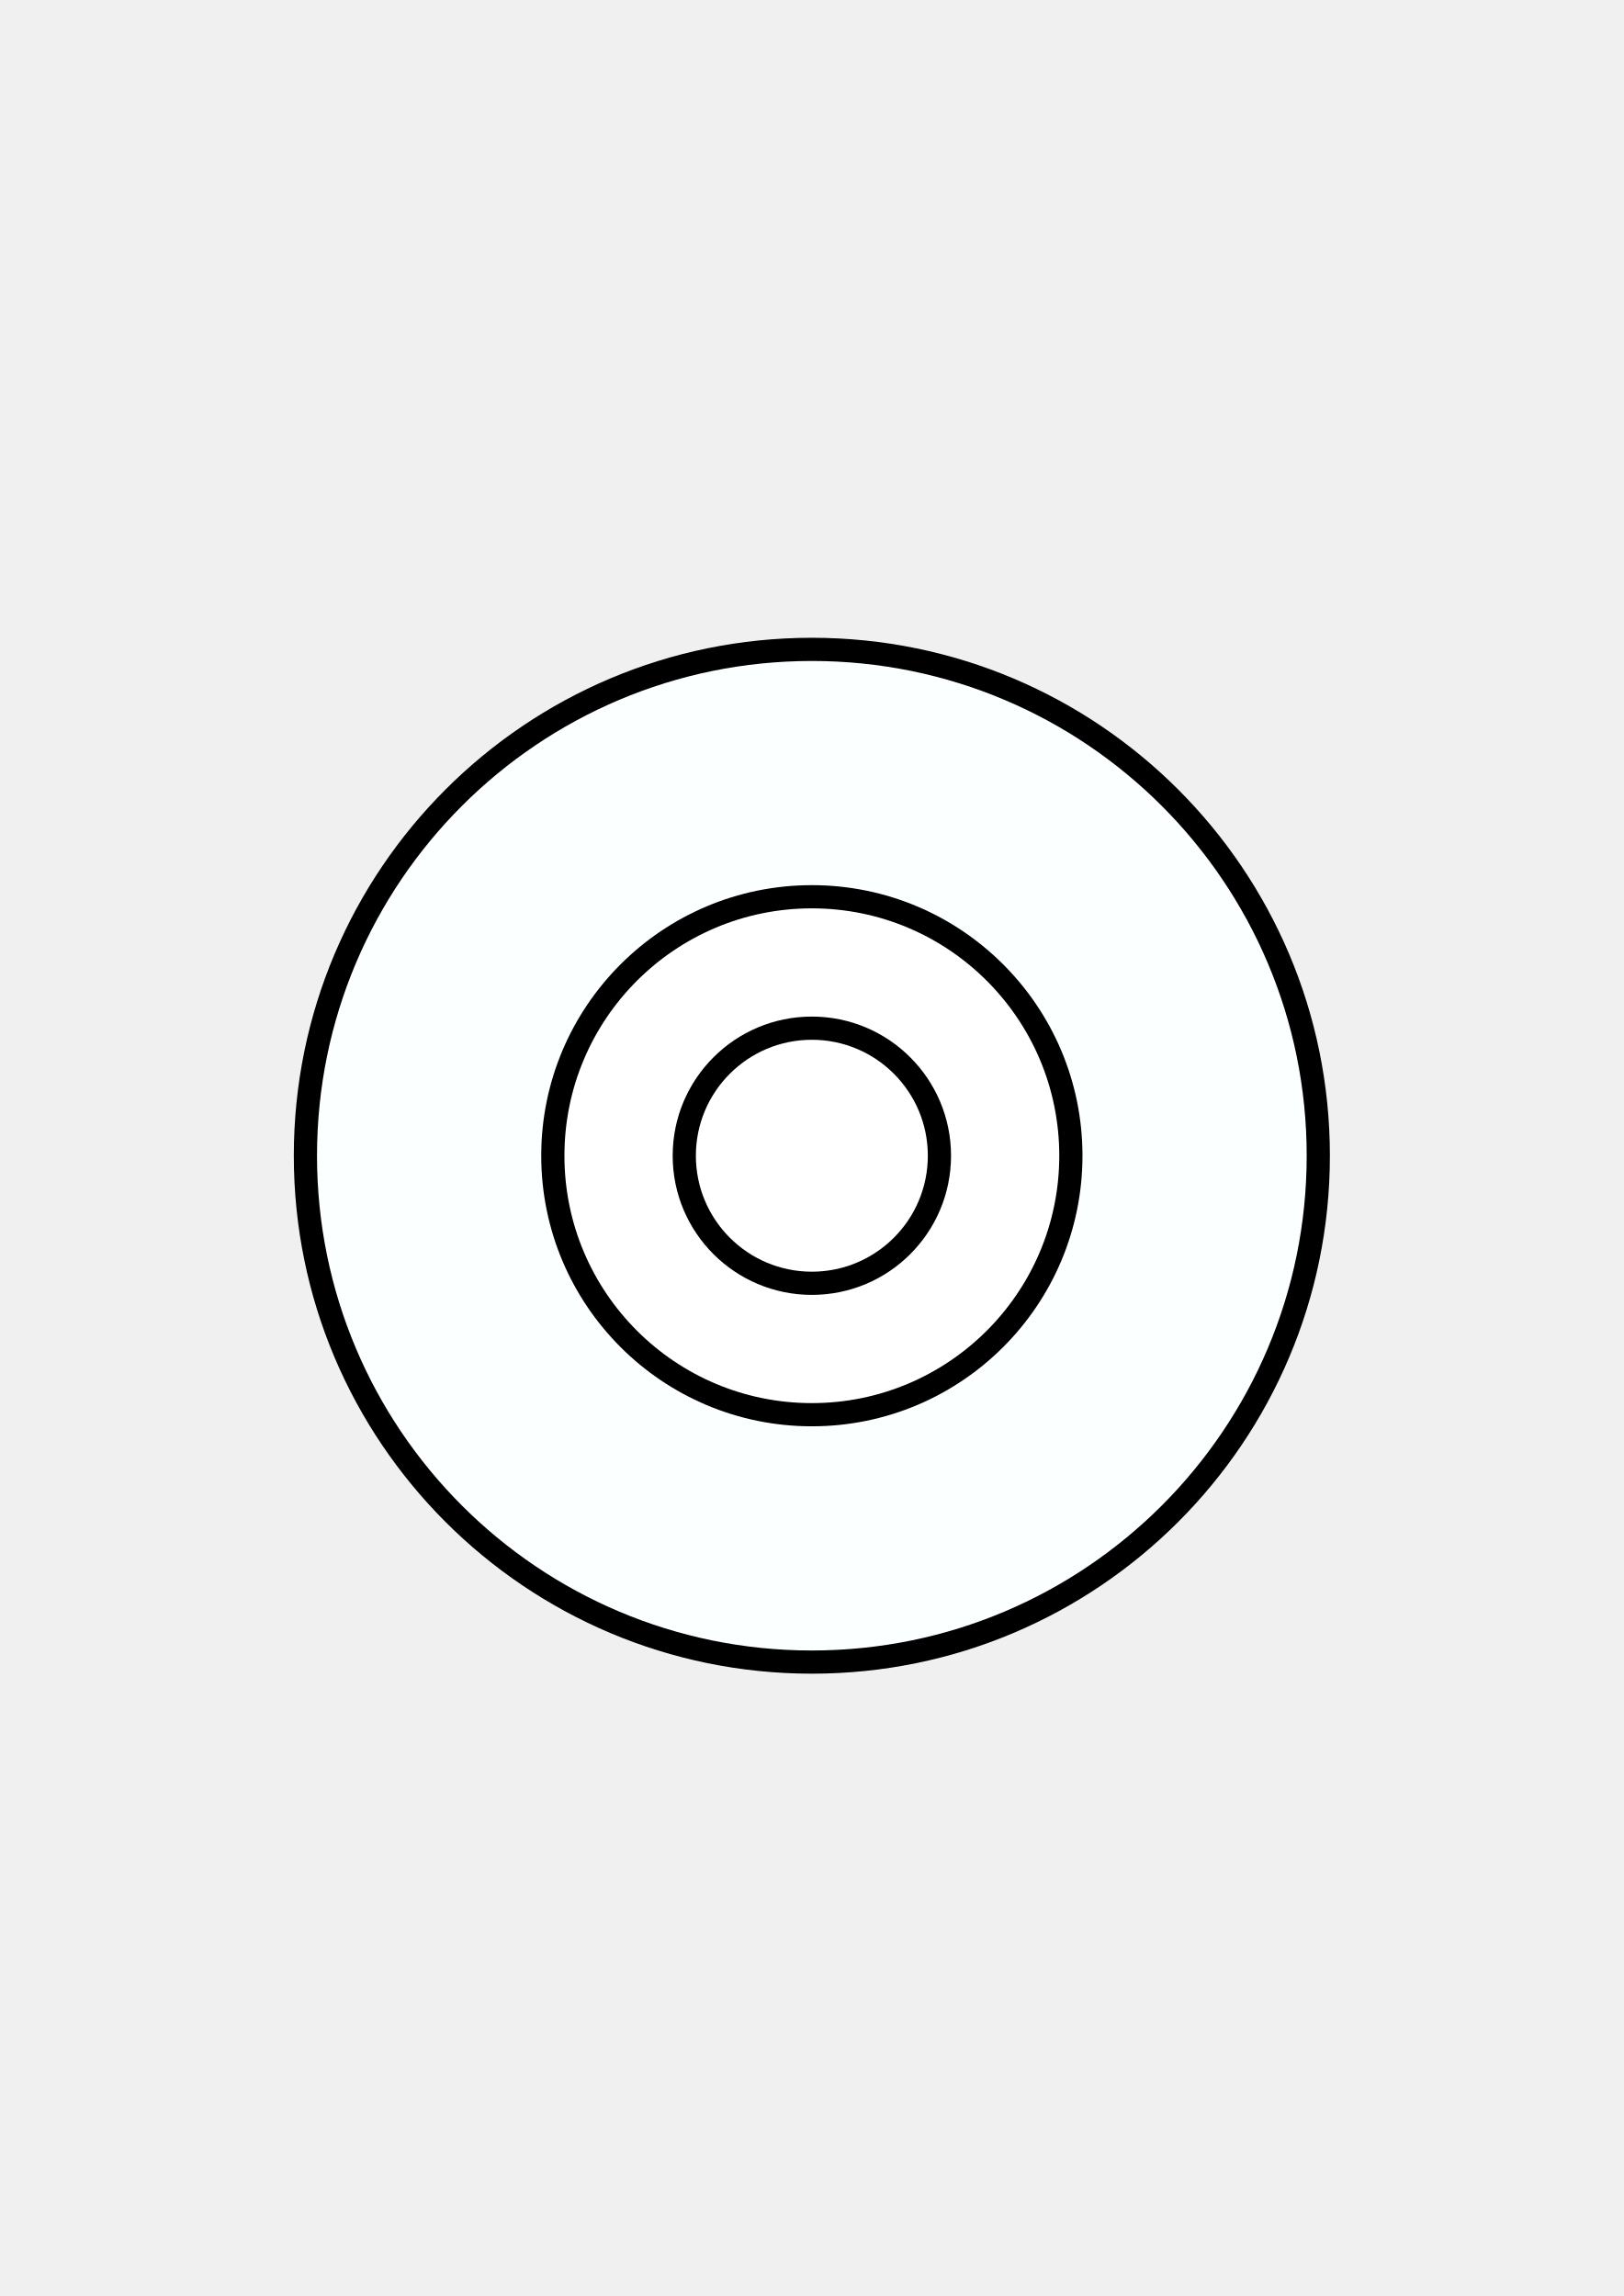
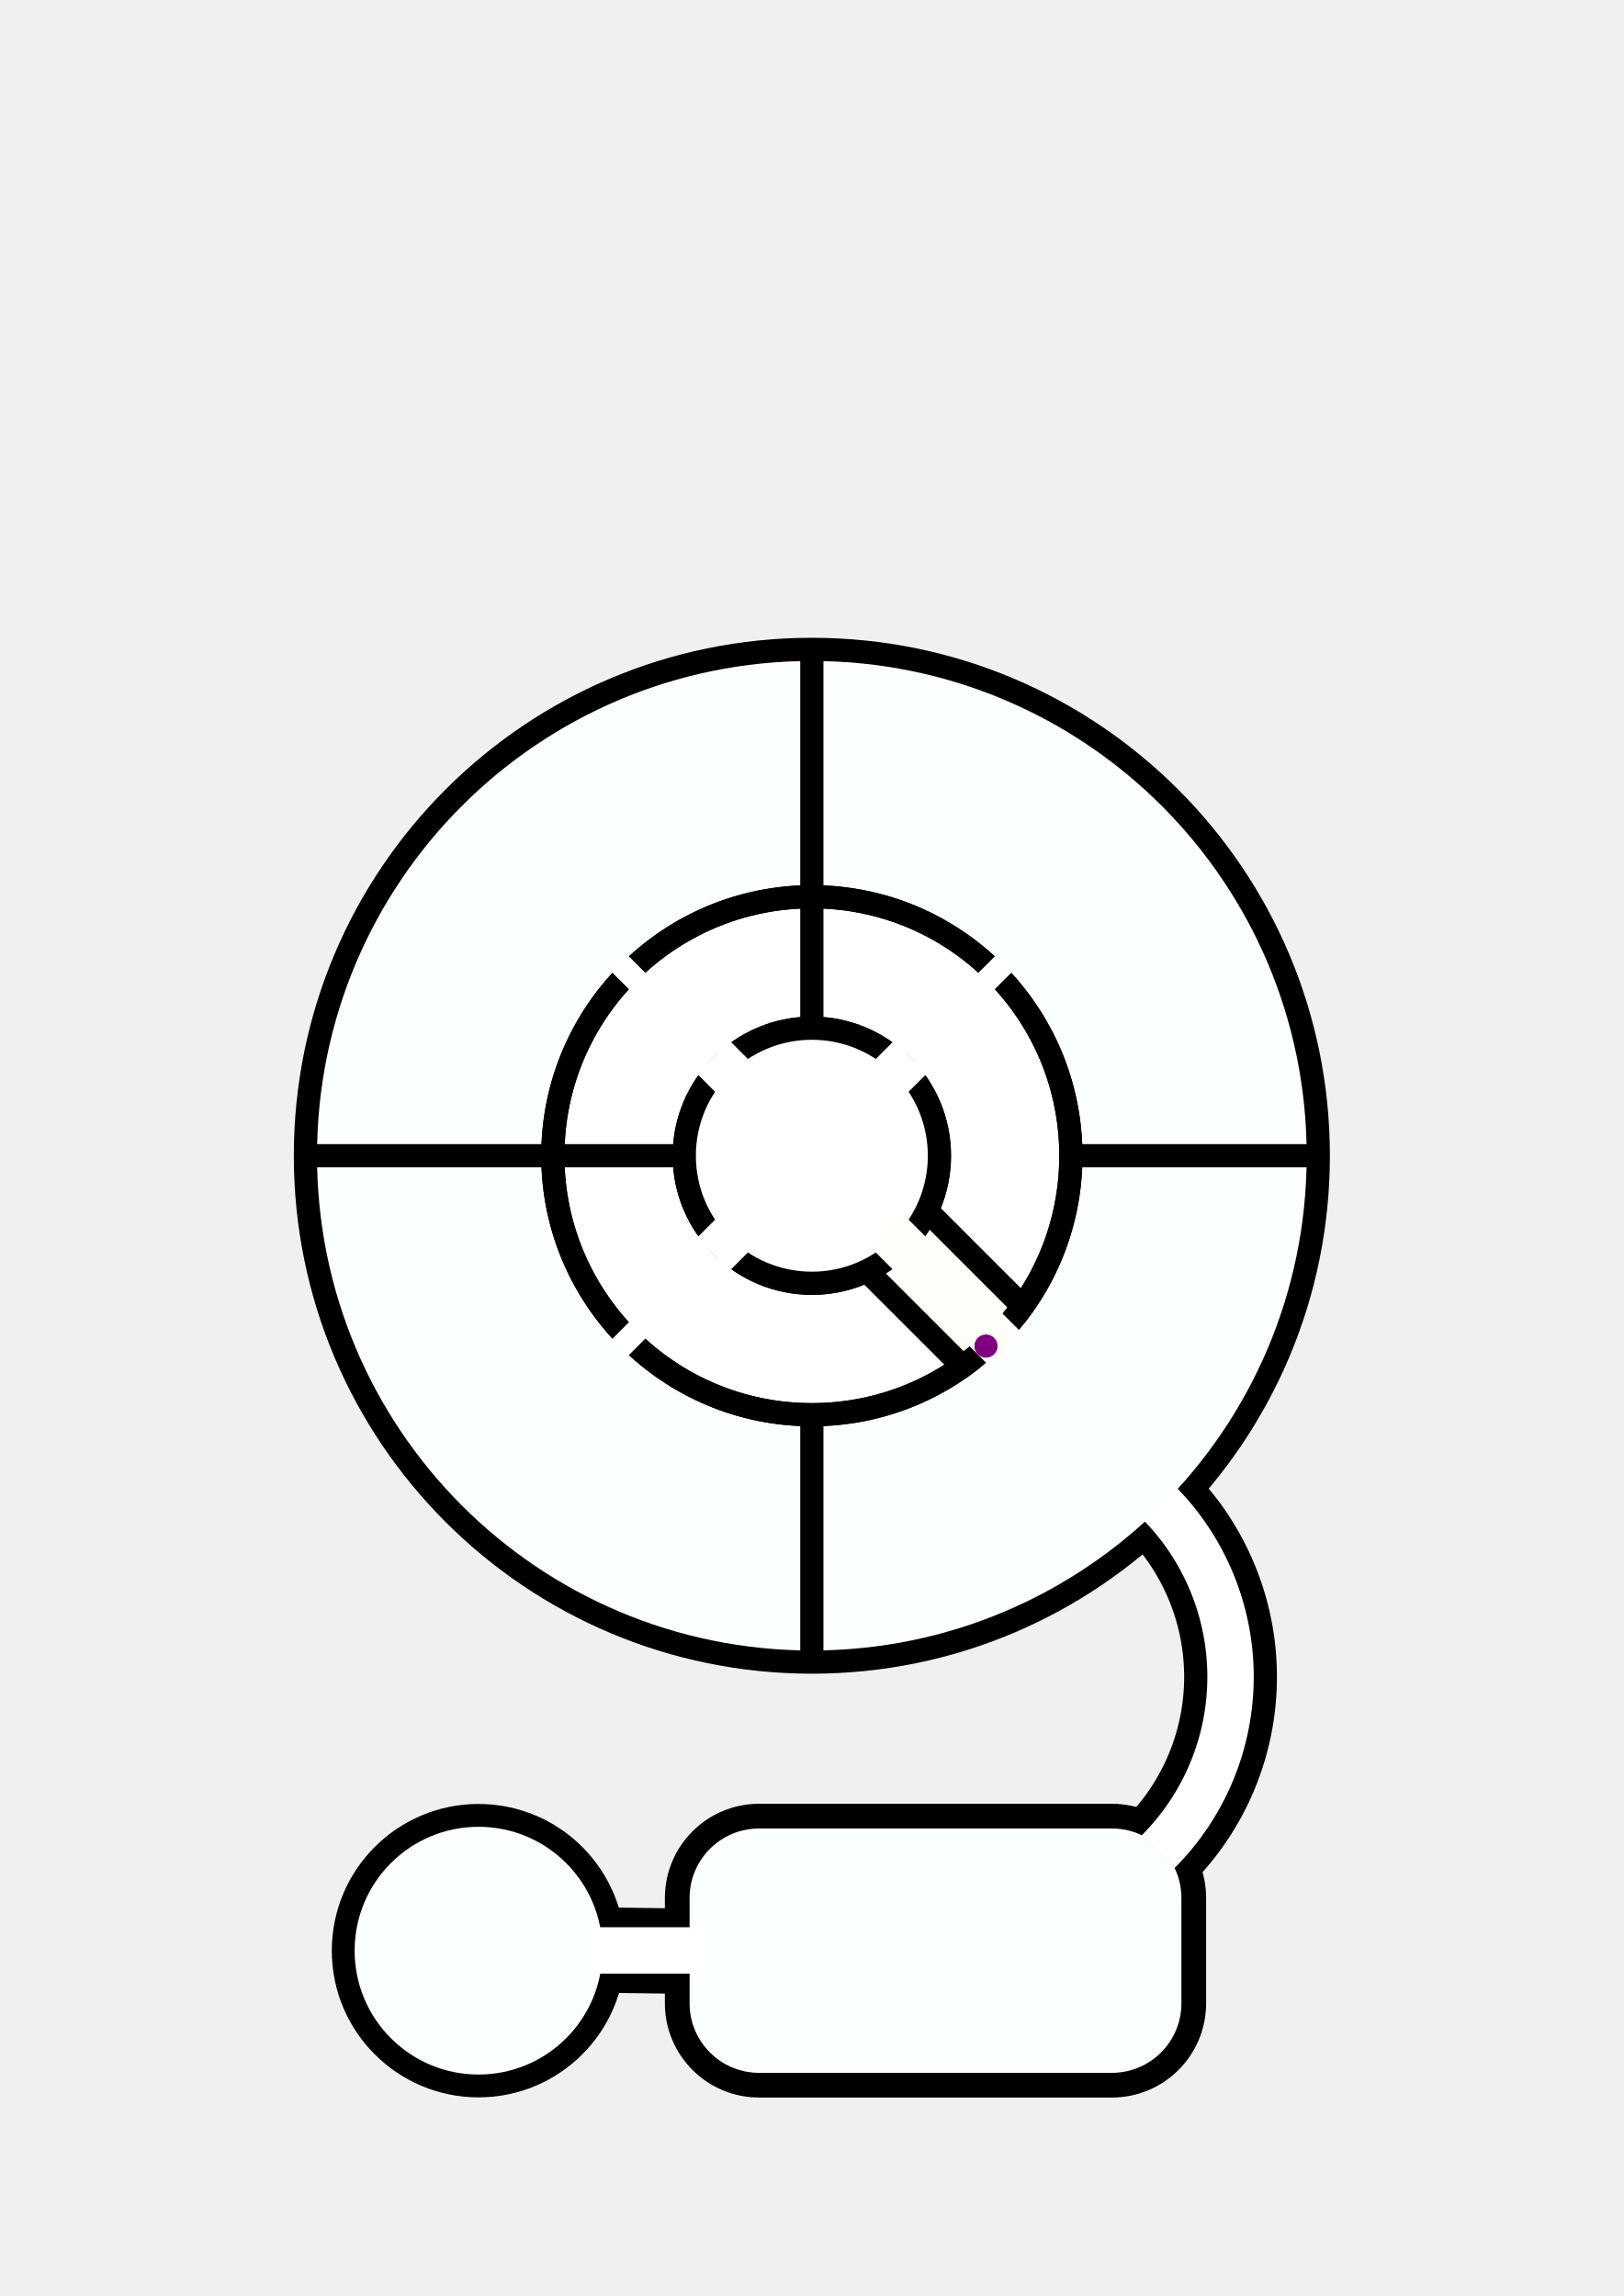
<svg xmlns="http://www.w3.org/2000/svg" width="210mm" height="297mm" viewBox="0 0 210 297" version="1.1" id="svg1706">
  <defs id="defs1700" />
  <g id="layer1" />
-   <g id="layer2">
+   <g id="layer2" style="display:none">
    <circle cy="149.5" cx="105" id="circle2271" style="opacity:1;fill:#000000;fill-opacity:1;stroke:none;stroke-width:4;stroke-linecap:butt;stroke-linejoin:round;stroke-miterlimit:4;stroke-dasharray:none;stroke-dashoffset:0;stroke-opacity:1" r="67" />
    <circle style="opacity:1;fill:#fbffff;fill-opacity:1;stroke:none;stroke-width:4;stroke-linecap:butt;stroke-linejoin:round;stroke-miterlimit:4;stroke-dasharray:none;stroke-dashoffset:0;stroke-opacity:1" id="circle2269" cx="105" cy="149.5" r="64" />
    <circle cy="149.5" cx="105" id="circle2267" style="opacity:1;fill:#000000;fill-opacity:1;stroke:none;stroke-width:4;stroke-linecap:butt;stroke-linejoin:round;stroke-miterlimit:4;stroke-dasharray:none;stroke-dashoffset:0;stroke-opacity:1" r="35" />
    <circle style="opacity:1;fill:#ffffff;fill-opacity:1;stroke:none;stroke-width:4;stroke-linecap:butt;stroke-linejoin:round;stroke-miterlimit:4;stroke-dasharray:none;stroke-dashoffset:0;stroke-opacity:1" id="path2265" cx="105" cy="149.5" r="32" />
    <circle style="opacity:1;fill:#000000;fill-opacity:1;stroke:none;stroke-width:4;stroke-linecap:butt;stroke-linejoin:round;stroke-miterlimit:4;stroke-dasharray:none;stroke-dashoffset:0;stroke-opacity:1" id="path2263" cx="105" cy="149.5" r="18" />
    <circle style="opacity:1;fill:#ffffff;fill-opacity:1;stroke:none;stroke-width:4;stroke-linecap:butt;stroke-linejoin:round;stroke-miterlimit:4;stroke-dasharray:none;stroke-dashoffset:0;stroke-opacity:1" id="path2253" cx="105" cy="149.5" r="15" />
  </g>
+   <g style="display:inline" id="g846">
+     <circle r="67" style="opacity:1;fill:#000000;fill-opacity:1;stroke:none;stroke-width:4;stroke-linecap:butt;stroke-linejoin:round;stroke-miterlimit:4;stroke-dasharray:none;stroke-dashoffset:0;stroke-opacity:1" id="circle834" cx="105" cy="149.5" />
+     <rect style="opacity:1;fill:#fbffff;fill-opacity:1;stroke:#000000;stroke-width:3.196;stroke-linecap:butt;stroke-linejoin:round;stroke-miterlimit:4;stroke-dasharray:none;stroke-dashoffset:0;stroke-opacity:1" id="rect892" width="66.804" height="34.804" x="87.59" y="234.926" ry="10.586" />
+     <g id="g890" transform="translate(-1.511904,-1.511906)">
+       <path d="m 151.291,195.791 a 32,32 0 0 1 9.373,22.627 32,32 0 0 1 -9.373,22.627" id="path884" style="opacity:1;fill:none;fill-opacity:1;stroke:#000000;stroke-width:12;stroke-linecap:butt;stroke-linejoin:round;stroke-miterlimit:4;stroke-dasharray:none;stroke-dashoffset:0;stroke-opacity:1" />
+       <path style="opacity:1;fill:none;fill-opacity:1;stroke:#ffffff;stroke-width:6;stroke-linecap:butt;stroke-linejoin:round;stroke-miterlimit:4;stroke-dasharray:none;stroke-dashoffset:0;stroke-opacity:1" id="path886" d="m 151.251,195.751 a 32,32 0 0 1 9.412,22.667 32,32 0 0 1 -9.412,22.667" />
+     </g>
+     <circle r="64" cy="149.5" cx="105" id="circle836" style="opacity:1;fill:#fbffff;fill-opacity:1;stroke:none;stroke-width:4;stroke-linecap:butt;stroke-linejoin:round;stroke-miterlimit:4;stroke-dasharray:none;stroke-dashoffset:0;stroke-opacity:1" />
+     <circle r="35" style="opacity:1;fill:#000000;fill-opacity:1;stroke:none;stroke-width:4;stroke-linecap:butt;stroke-linejoin:round;stroke-miterlimit:4;stroke-dasharray:none;stroke-dashoffset:0;stroke-opacity:1" id="circle838" cx="105" cy="149.5" />
+     <circle r="32" cy="149.5" cx="105" id="circle840" style="opacity:1;fill:#ffffff;fill-opacity:1;stroke:none;stroke-width:4;stroke-linecap:butt;stroke-linejoin:round;stroke-miterlimit:4;stroke-dasharray:none;stroke-dashoffset:0;stroke-opacity:1" />
+     <circle r="18" cy="149.5" cx="105" id="circle842" style="opacity:1;fill:#000000;fill-opacity:1;stroke:none;stroke-width:4;stroke-linecap:butt;stroke-linejoin:round;stroke-miterlimit:4;stroke-dasharray:none;stroke-dashoffset:0;stroke-opacity:1" />
+     <circle r="15" cy="149.5" cx="105" id="circle844" style="opacity:1;fill:#ffffff;fill-opacity:1;stroke:none;stroke-width:4;stroke-linecap:butt;stroke-linejoin:round;stroke-miterlimit:4;stroke-dasharray:none;stroke-dashoffset:0;stroke-opacity:1" />
+     <path style="fill:none;fill-opacity:1;stroke:#000000;stroke-width:14;stroke-linecap:butt;stroke-linejoin:miter;stroke-miterlimit:4;stroke-dasharray:none;stroke-opacity:1" d="M 116.06,160.56 127.82,172.32" id="path848" />
+     <path id="path858" d="m 114.691,159.191 15.234,15.234" style="fill:none;fill-opacity:1;stroke:#fffff9;stroke-width:8;stroke-linecap:butt;stroke-linejoin:miter;stroke-miterlimit:4;stroke-dasharray:none;stroke-opacity:1" />
+     <path style="fill:none;stroke:#000000;stroke-width:3;stroke-linecap:butt;stroke-linejoin:miter;stroke-miterlimit:4;stroke-dasharray:none;stroke-opacity:1" d="m 105,181.717 v 31.939" id="path865" />
+     <path style="fill:none;stroke:#000000;stroke-width:3;stroke-linecap:butt;stroke-linejoin:miter;stroke-miterlimit:4;stroke-dasharray:none;stroke-opacity:1" d="m 139.284,149.5 h 30.049" id="path867" />
+     <circle style="opacity:1;fill:#000000;fill-opacity:1;stroke:none;stroke-width:4;stroke-linecap:butt;stroke-linejoin:round;stroke-miterlimit:4;stroke-dasharray:none;stroke-dashoffset:0;stroke-opacity:1" id="circle847" cx="105" cy="149.5" r="18" />
+     <circle style="opacity:1;fill:#ffffff;fill-opacity:1;stroke:none;stroke-width:4;stroke-linecap:butt;stroke-linejoin:round;stroke-miterlimit:4;stroke-dasharray:none;stroke-dashoffset:0;stroke-opacity:1" id="circle849" cx="105" cy="149.5" r="15" />
+     <circle cy="149.5" cx="105" id="circle853" style="opacity:1;fill:none;fill-opacity:1;stroke:#000000;stroke-width:3;stroke-linecap:butt;stroke-linejoin:round;stroke-miterlimit:4;stroke-dasharray:none;stroke-dashoffset:0;stroke-opacity:1" r="33.5" />
+     <path style="fill:none;fill-opacity:1;stroke:#fffff9;stroke-width:6;stroke-linecap:butt;stroke-linejoin:miter;stroke-miterlimit:4;stroke-dasharray:none;stroke-opacity:1" d="m 114.691,159.191 15.234,15.234" id="path851" />
+     <path style="fill:none;stroke:#ffffff;stroke-width:6;stroke-linecap:butt;stroke-linejoin:miter;stroke-miterlimit:4;stroke-dasharray:none;stroke-opacity:1" d="m 92.243,162.257 2.392,-2.392" id="path857" />
+     <path id="path859" d="m 92.243,136.743 2.392,2.392" style="fill:none;stroke:#ffffff;stroke-width:6;stroke-linecap:butt;stroke-linejoin:miter;stroke-miterlimit:4;stroke-dasharray:none;stroke-opacity:1" />
+     <path style="fill:none;stroke:#ffffff;stroke-width:6;stroke-linecap:butt;stroke-linejoin:miter;stroke-miterlimit:4;stroke-dasharray:none;stroke-opacity:1" d="m 117.757,136.743 -2.392,2.392" id="path861" />
+     <path style="fill:none;stroke:#000000;stroke-width:3;stroke-linecap:butt;stroke-linejoin:miter;stroke-miterlimit:4;stroke-dasharray:none;stroke-opacity:1" d="m 105,117.395 v 14.433" id="path864" />
+     <path id="path866" d="M 72.895,149.5 H 87.327" style="fill:none;stroke:#000000;stroke-width:3;stroke-linecap:butt;stroke-linejoin:miter;stroke-miterlimit:4;stroke-dasharray:none;stroke-opacity:1" />
+     <path id="path868" d="M 72.783,149.5 H 40.844" style="fill:none;stroke:#000000;stroke-width:3;stroke-linecap:butt;stroke-linejoin:miter;stroke-miterlimit:4;stroke-dasharray:none;stroke-opacity:1" />
+     <path id="path870" d="M 105,117.283 V 85.344" style="fill:none;stroke:#000000;stroke-width:3;stroke-linecap:butt;stroke-linejoin:miter;stroke-miterlimit:4;stroke-dasharray:none;stroke-opacity:1" />
+     <path style="fill:none;stroke:#ffffff;stroke-width:3;stroke-linecap:butt;stroke-linejoin:miter;stroke-miterlimit:4;stroke-dasharray:none;stroke-opacity:1" d="m 79.912,174.588 3.074,-3.074" id="path872" />
+     <path id="path874" d="m 79.912,124.412 3.074,3.074" style="fill:none;stroke:#ffffff;stroke-width:3;stroke-linecap:butt;stroke-linejoin:miter;stroke-miterlimit:4;stroke-dasharray:none;stroke-opacity:1" />
+     <path id="path876" d="m 130.088,124.412 -3.074,3.074" style="fill:none;stroke:#ffffff;stroke-width:3;stroke-linecap:butt;stroke-linejoin:miter;stroke-miterlimit:4;stroke-dasharray:none;stroke-opacity:1" />
+     <circle style="opacity:1;fill:#fbffff;fill-opacity:1;stroke:#000000;stroke-width:2.953;stroke-linecap:butt;stroke-linejoin:round;stroke-miterlimit:4;stroke-dasharray:none;stroke-dashoffset:0;stroke-opacity:1" id="path894" cx="61.89" cy="252.328" r="17.5" />
+     <path style="fill:none;stroke:#000000;stroke-width:11.033;stroke-linecap:butt;stroke-linejoin:miter;stroke-miterlimit:4;stroke-dasharray:none;stroke-opacity:1" d="M 88.671,252.395 78.503,252.261" id="path896" />
+     <path style="fill:none;stroke:#ffffff;stroke-width:6;stroke-linecap:butt;stroke-linejoin:miter;stroke-opacity:1;stroke-miterlimit:4;stroke-dasharray:none" d="M 76.372,252.299 H 91.206" id="path906" />
+   </g>
+   <g id="layer3">
+     <circle style="opacity:1;fill:#800080;fill-opacity:1;stroke:none;stroke-width:10;stroke-linecap:butt;stroke-linejoin:round;stroke-miterlimit:4;stroke-dasharray:none;stroke-dashoffset:0;stroke-opacity:1" id="path863" cx="127.52" cy="174.122" r="1.5" />
+   </g>
</svg>
